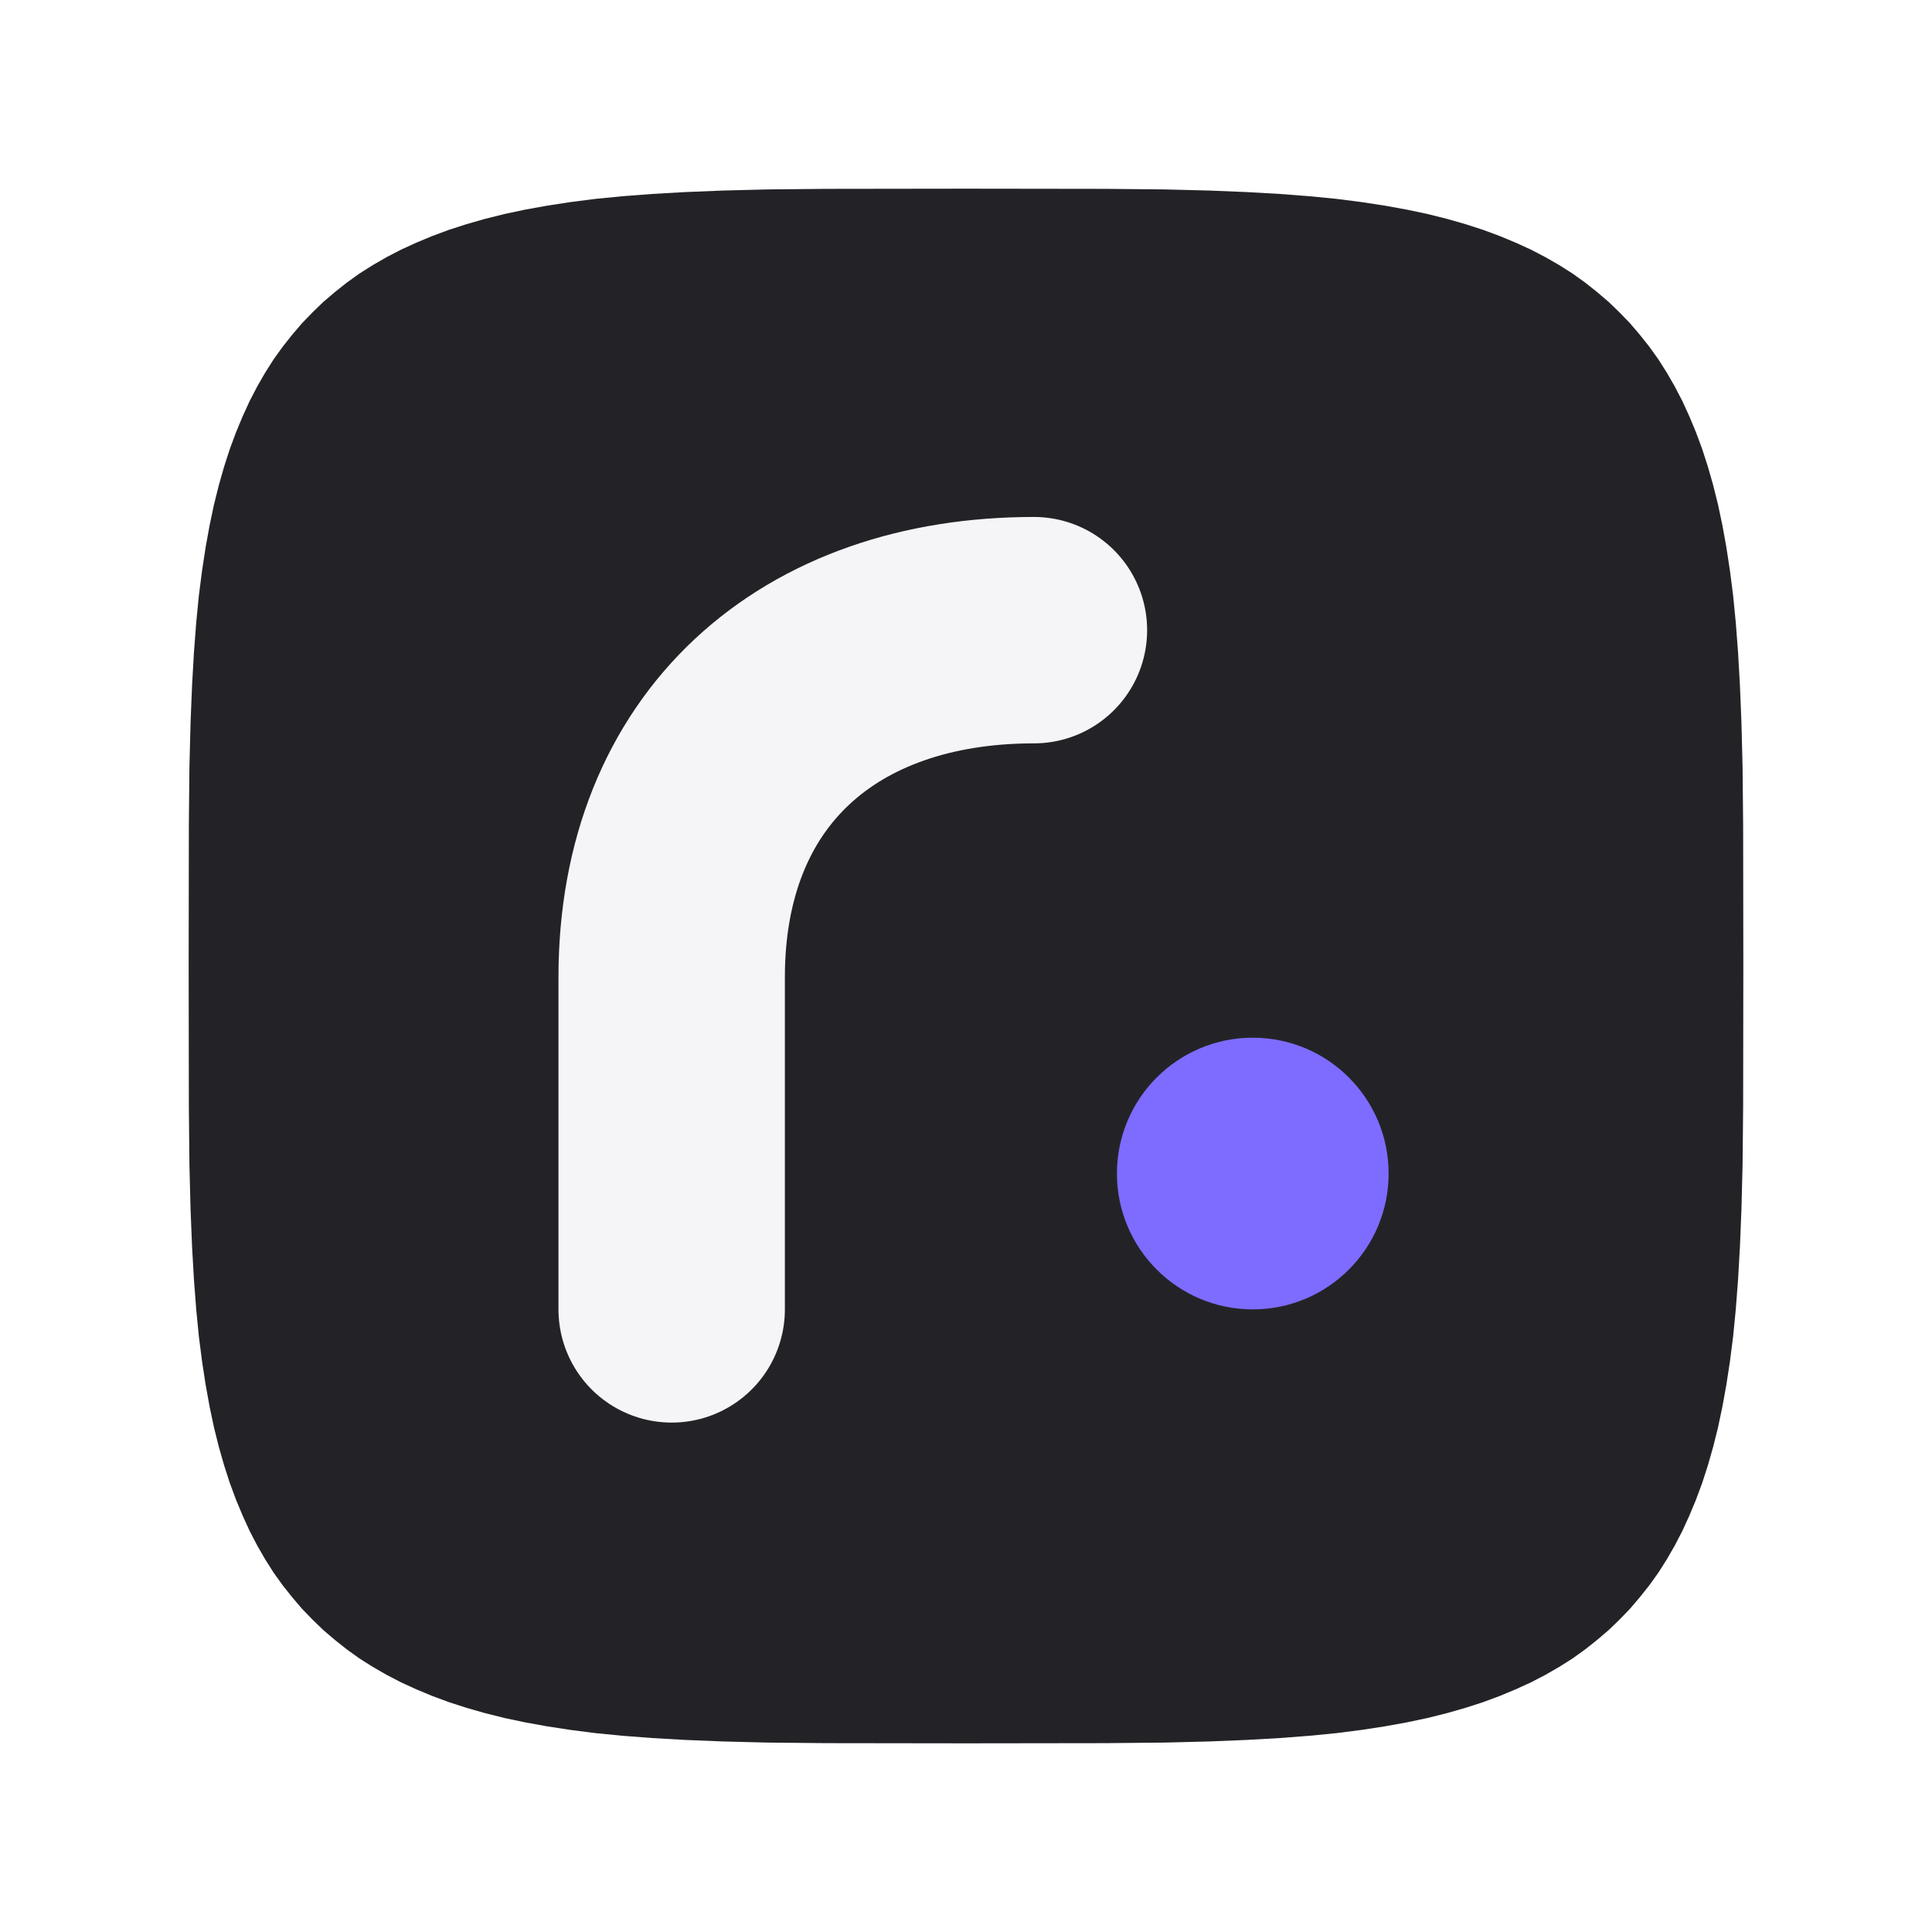
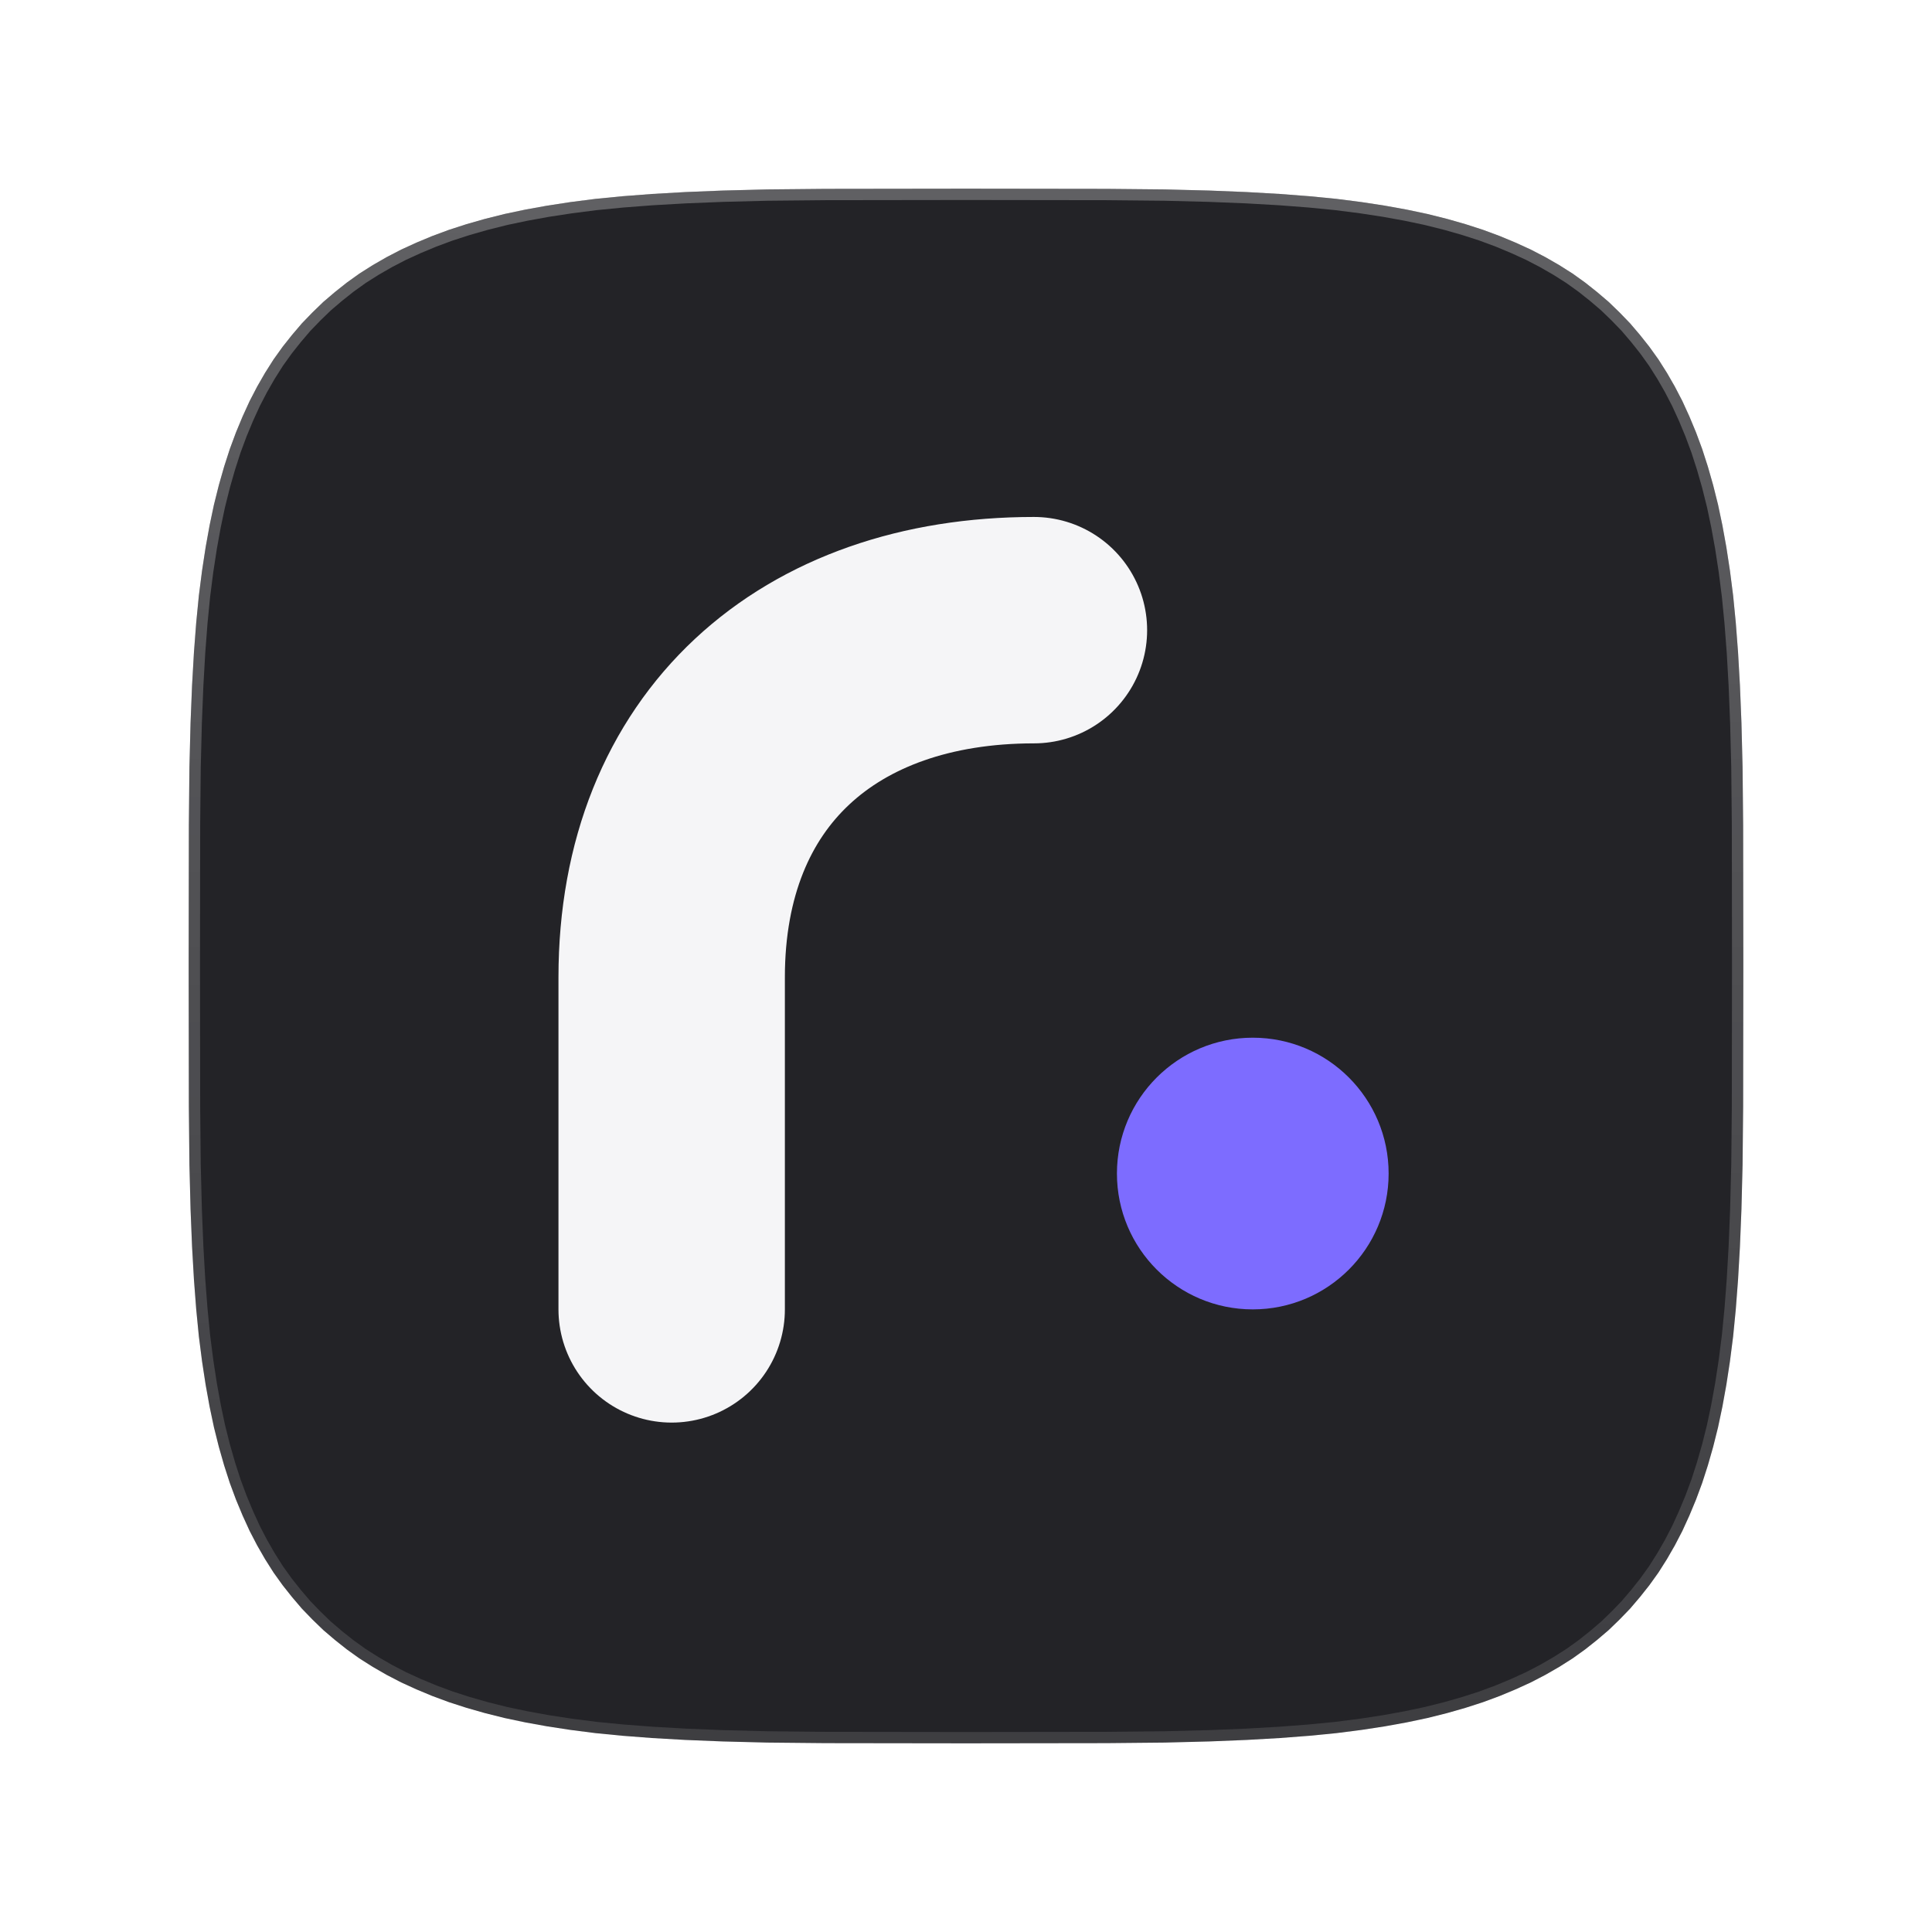
<svg xmlns="http://www.w3.org/2000/svg" viewBox="0 0 1024 1024" width="1024" height="1024" role="img" aria-label="Ramu">
-   <path d="M924.0 512.0L923.9 586.5L923.6 617.4L923.0 641.0L922.2 660.8L921.2 678.3L920.0 694.0L918.6 708.3L916.9 721.6L915.0 734.0L912.9 745.6L910.6 756.5L908.0 766.9L905.2 776.7L902.2 786.0L898.9 794.9L895.4 803.3L891.7 811.4L887.7 819.1L883.5 826.4L879.0 833.5L874.2 840.2L869.2 846.5L864.0 852.6L858.4 858.4L852.6 864.0L846.5 869.2L840.2 874.2L833.5 879.0L826.4 883.5L819.1 887.7L811.4 891.7L803.3 895.4L794.9 898.9L786.0 902.2L776.7 905.2L766.9 908.0L756.5 910.6L745.6 912.9L734.0 915.0L721.6 916.9L708.3 918.6L694.0 920.0L678.3 921.2L660.8 922.2L641.0 923.0L617.4 923.6L586.5 923.9L512.0 924.0L437.5 923.9L406.6 923.6L383.0 923.0L363.2 922.2L345.7 921.2L330.0 920.0L315.7 918.6L302.4 916.9L290.0 915.0L278.4 912.9L267.5 910.6L257.1 908.0L247.3 905.2L238.0 902.2L229.1 898.9L220.7 895.4L212.6 891.7L204.9 887.7L197.6 883.5L190.5 879.0L183.8 874.2L177.5 869.2L171.4 864.0L165.6 858.4L160.0 852.6L154.8 846.5L149.8 840.2L145.0 833.5L140.5 826.4L136.3 819.1L132.3 811.4L128.6 803.3L125.1 794.9L121.8 786.0L118.8 776.7L116.0 766.9L113.4 756.5L111.1 745.6L109.0 734.0L107.1 721.6L105.4 708.3L104.0 694.0L102.8 678.3L101.8 660.8L101.0 641.0L100.4 617.4L100.1 586.5L100.0 512.0L100.1 437.5L100.4 406.6L101.0 383.0L101.8 363.2L102.8 345.7L104.0 330.0L105.4 315.7L107.1 302.4L109.0 290.0L111.1 278.4L113.4 267.5L116.0 257.1L118.8 247.3L121.8 238.0L125.1 229.1L128.6 220.7L132.3 212.6L136.3 204.9L140.5 197.6L145.0 190.5L149.8 183.8L154.8 177.5L160.0 171.4L165.6 165.6L171.4 160.0L177.5 154.8L183.8 149.8L190.5 145.0L197.6 140.5L204.9 136.3L212.6 132.3L220.7 128.6L229.1 125.1L238.0 121.8L247.3 118.8L257.1 116.0L267.5 113.4L278.4 111.1L290.0 109.0L302.4 107.1L315.7 105.4L330.0 104.0L345.7 102.8L363.2 101.8L383.0 101.0L406.6 100.4L437.5 100.1L512.0 100.0L586.5 100.1L617.4 100.4L641.0 101.0L660.8 101.8L678.3 102.8L694.0 104.0L708.3 105.4L721.6 107.1L734.0 109.0L745.6 111.1L756.5 113.4L766.9 116.0L776.7 118.8L786.0 121.8L794.9 125.1L803.3 128.6L811.4 132.3L819.1 136.3L826.4 140.5L833.5 145.0L840.2 149.8L846.5 154.8L852.6 160.0L858.4 165.6L864.0 171.4L869.2 177.5L874.2 183.8L879.0 190.5L883.5 197.6L887.7 204.9L891.7 212.6L895.4 220.7L898.9 229.1L902.2 238.0L905.2 247.3L908.0 257.1L910.6 267.5L912.9 278.4L915.0 290.0L916.9 302.4L918.6 315.7L920.0 330.0L921.2 345.7L922.2 363.2L923.0 383.0L923.6 406.6L923.9 437.5Z" fill="#232327" />
+   <defs>
+     <path id="body" d="M924.0 512.0L923.9 586.5L923.6 617.4L923.0 641.0L922.2 660.8L921.2 678.3L920.0 694.0L918.6 708.3L916.9 721.6L915.0 734.0L912.9 745.6L910.6 756.5L908.0 766.9L905.2 776.7L902.2 786.0L898.9 794.9L895.4 803.3L891.7 811.4L887.7 819.1L883.5 826.4L879.0 833.5L874.2 840.2L869.2 846.5L864.0 852.6L858.4 858.4L852.6 864.0L846.5 869.2L840.2 874.2L833.5 879.0L826.4 883.5L819.1 887.7L811.4 891.7L803.3 895.4L794.9 898.9L786.0 902.2L776.7 905.2L766.9 908.0L756.5 910.6L745.6 912.9L734.0 915.0L721.6 916.9L708.3 918.6L694.0 920.0L678.3 921.2L660.8 922.2L641.0 923.0L617.4 923.6L586.5 923.9L512.0 924.0L437.5 923.9L406.6 923.6L383.0 923.0L363.2 922.2L345.7 921.2L330.0 920.0L315.7 918.6L302.4 916.9L290.0 915.0L278.4 912.9L267.5 910.6L257.1 908.0L247.3 905.2L238.0 902.2L229.1 898.9L220.7 895.4L212.6 891.7L204.9 887.7L197.6 883.5L190.5 879.0L183.8 874.2L177.5 869.2L171.4 864.0L165.6 858.4L160.0 852.6L154.8 846.5L149.8 840.2L145.0 833.5L140.5 826.4L136.3 819.1L132.3 811.4L128.6 803.3L125.1 794.9L121.8 786.0L118.8 776.7L116.0 766.9L113.4 756.5L111.1 745.6L109.0 734.0L107.1 721.6L105.4 708.3L104.0 694.0L102.8 678.3L101.8 660.8L101.0 641.0L100.4 617.4L100.1 586.5L100.0 512.0L100.1 437.5L100.4 406.6L101.0 383.0L101.8 363.2L102.8 345.7L104.0 330.0L105.4 315.7L107.1 302.4L109.0 290.0L111.1 278.4L113.4 267.5L116.0 257.1L118.8 247.3L121.8 238.0L125.1 229.1L128.6 220.7L132.3 212.6L136.3 204.9L140.5 197.6L145.0 190.5L149.8 183.8L154.8 177.5L160.0 171.4L165.6 165.6L171.4 160.0L177.5 154.8L183.8 149.8L190.5 145.0L197.6 140.5L204.9 136.3L212.6 132.3L220.7 128.6L229.1 125.1L238.0 121.8L247.3 118.8L257.1 116.0L267.5 113.4L278.4 111.1L290.0 109.0L302.4 107.1L315.7 105.4L330.0 104.0L345.7 102.8L363.2 101.8L383.0 101.0L406.6 100.4L437.5 100.1L512.0 100.0L586.5 100.1L617.4 100.4L641.0 101.0L660.8 101.8L678.3 102.8L694.0 104.0L708.3 105.4L721.6 107.1L734.0 109.0L745.6 111.1L756.5 113.4L766.9 116.0L776.7 118.8L786.0 121.8L794.9 125.1L803.3 128.6L811.4 132.3L819.1 136.3L826.4 140.5L833.5 145.0L840.2 149.8L846.5 154.8L852.6 160.0L858.4 165.6L864.0 171.4L869.2 177.5L874.2 183.8L879.0 190.5L883.5 197.6L887.7 204.9L891.7 212.6L895.4 220.7L898.9 229.1L902.2 238.0L905.2 247.3L908.0 257.1L910.6 267.5L912.9 278.4L915.0 290.0L916.9 302.4L918.6 315.7L920.0 330.0L921.2 345.7L922.2 363.2L923.0 383.0L923.6 406.6L923.9 437.5Z" />
+     <clipPath id="clip">
+       <use href="#body" />
+     </clipPath>
+     <linearGradient id="rim" x1="0" y1="0" x2="0" y2="1">
+       <stop offset="0" stop-color="#ffffff" stop-opacity="0.28" />
+       <stop offset="1" stop-color="#ffffff" stop-opacity="0.12" />
+     </linearGradient>
+   </defs>
+   <use href="#body" fill="#232327" />
+   <use href="#body" fill="none" stroke="url(#rim)" stroke-width="12" clip-path="url(#clip)" />
  <path transform="translate(296 274)" d="M60 420V244C60 128 138 60 252 60" fill="none" stroke="#f5f5f7" stroke-width="120" stroke-linecap="round" />
  <circle cx="664" cy="622" r="72" fill="#7d6cff" />
</svg>
